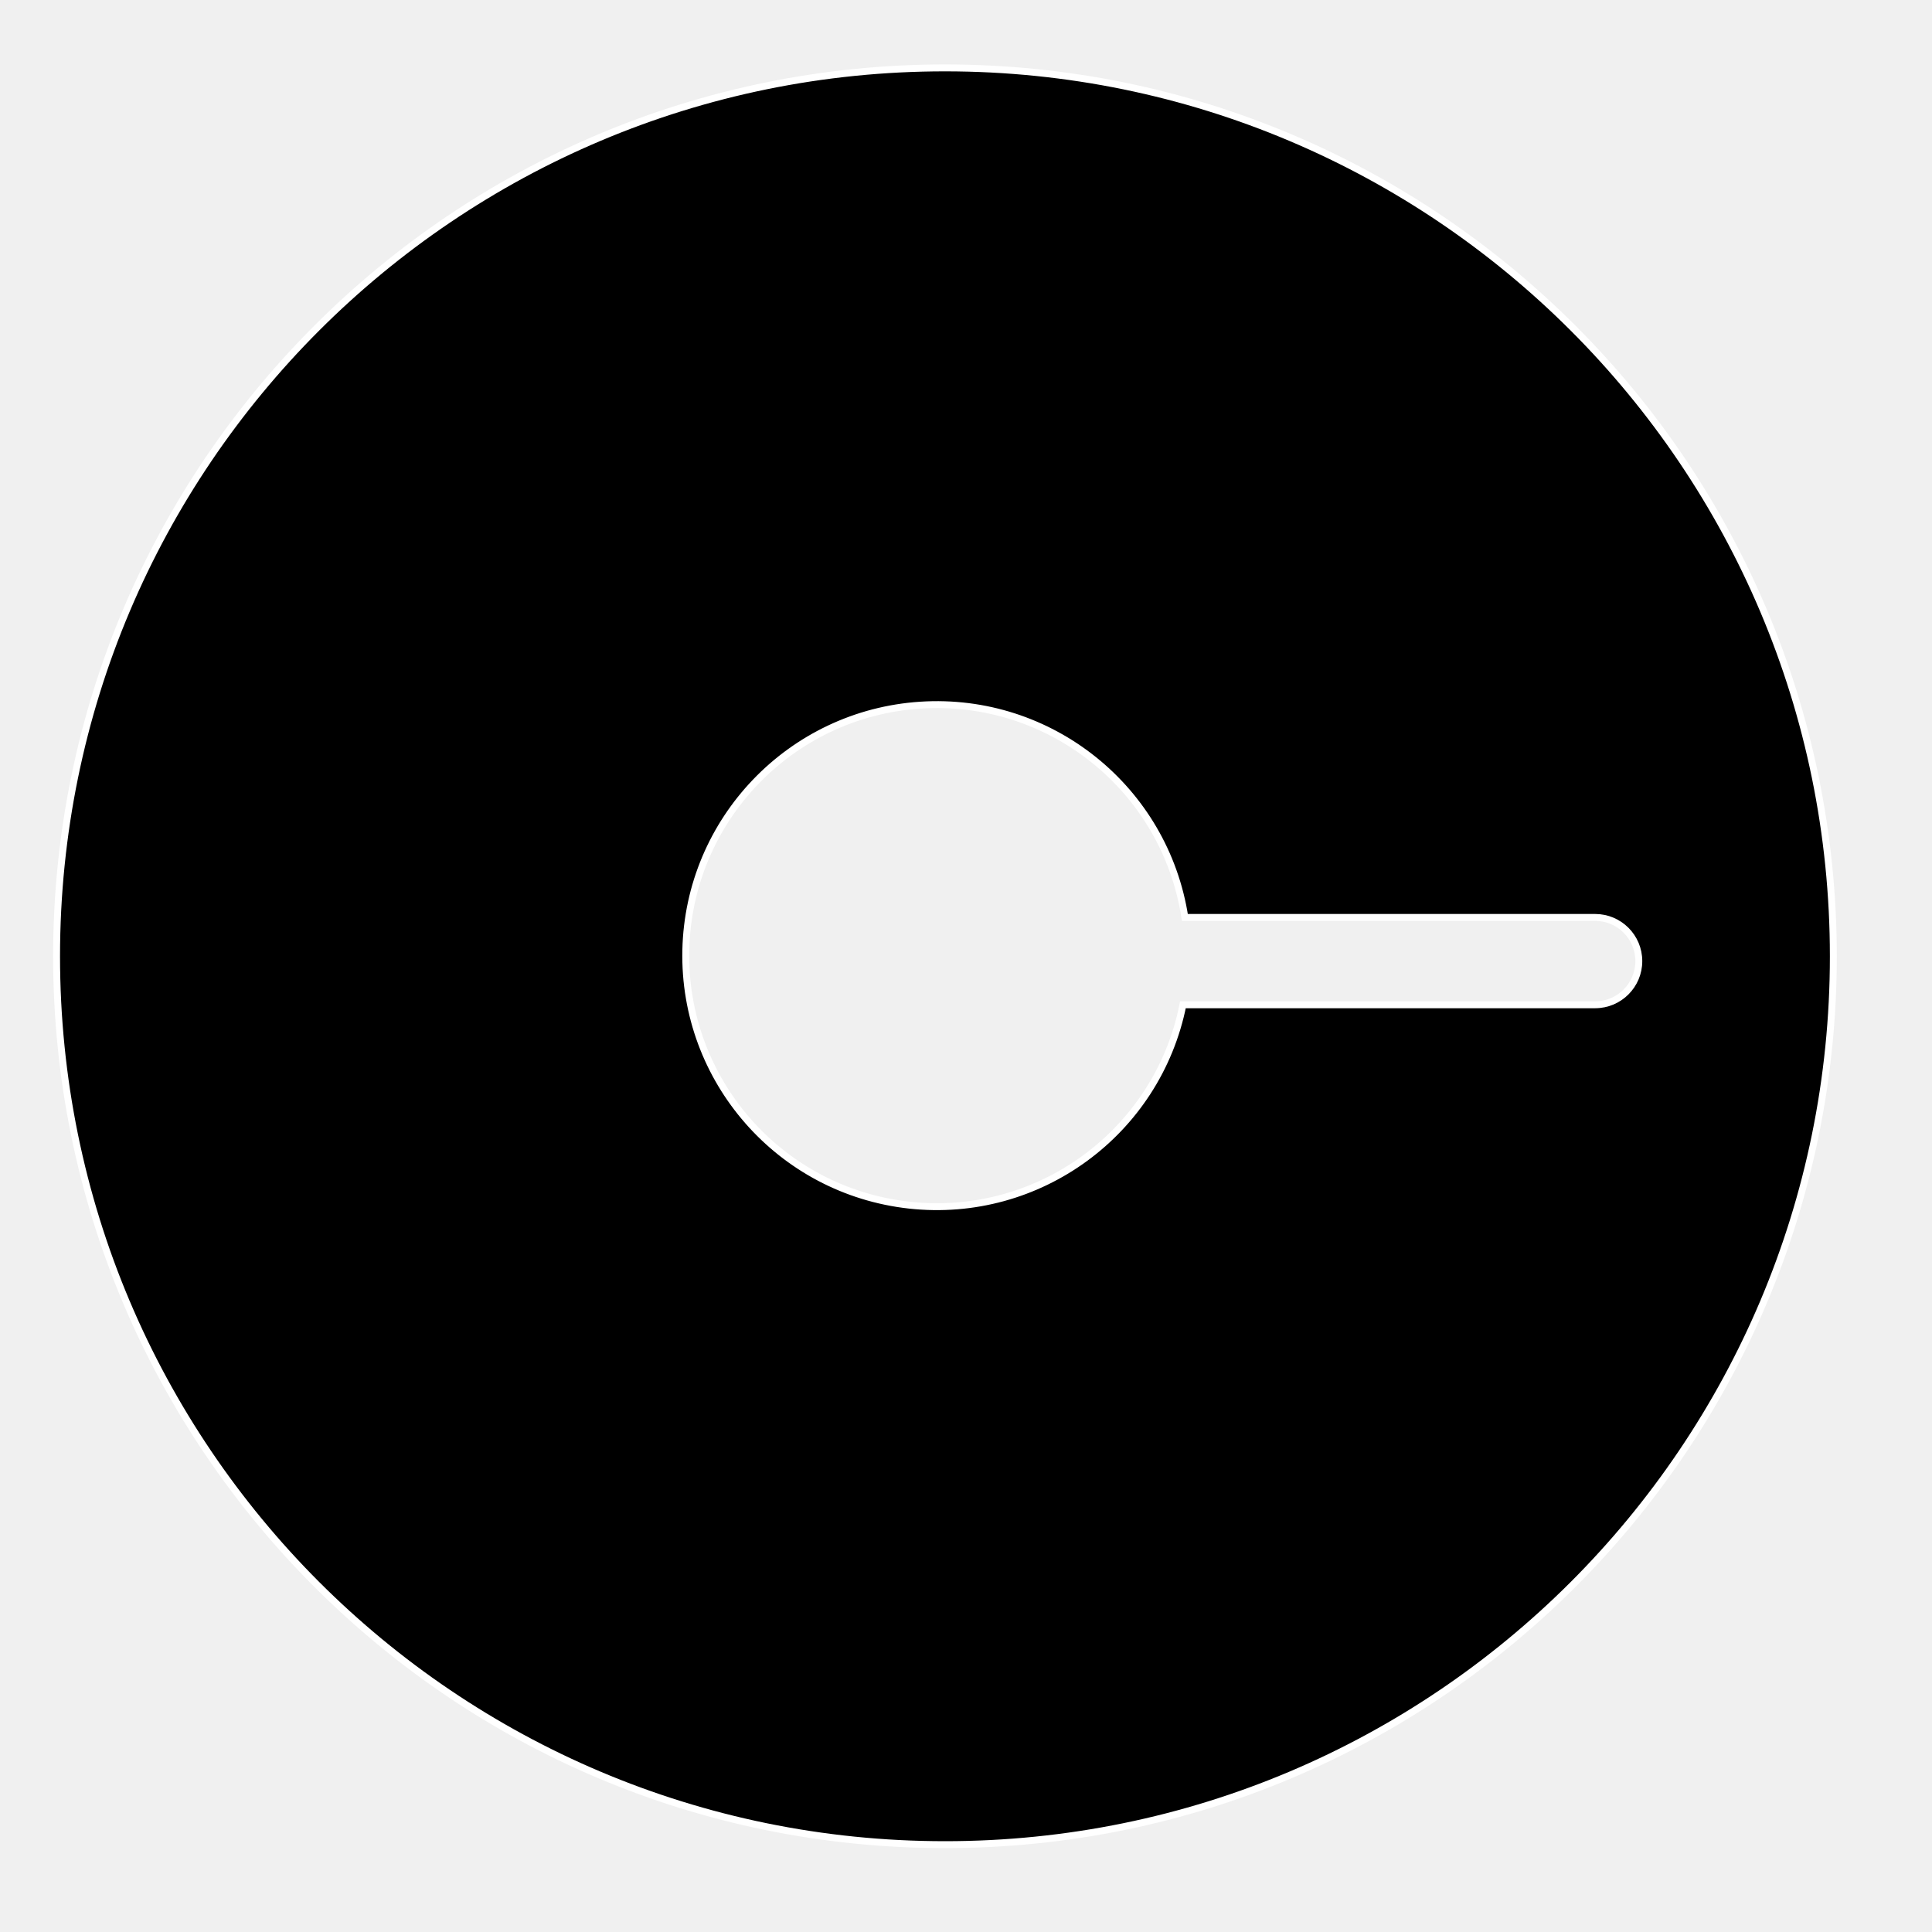
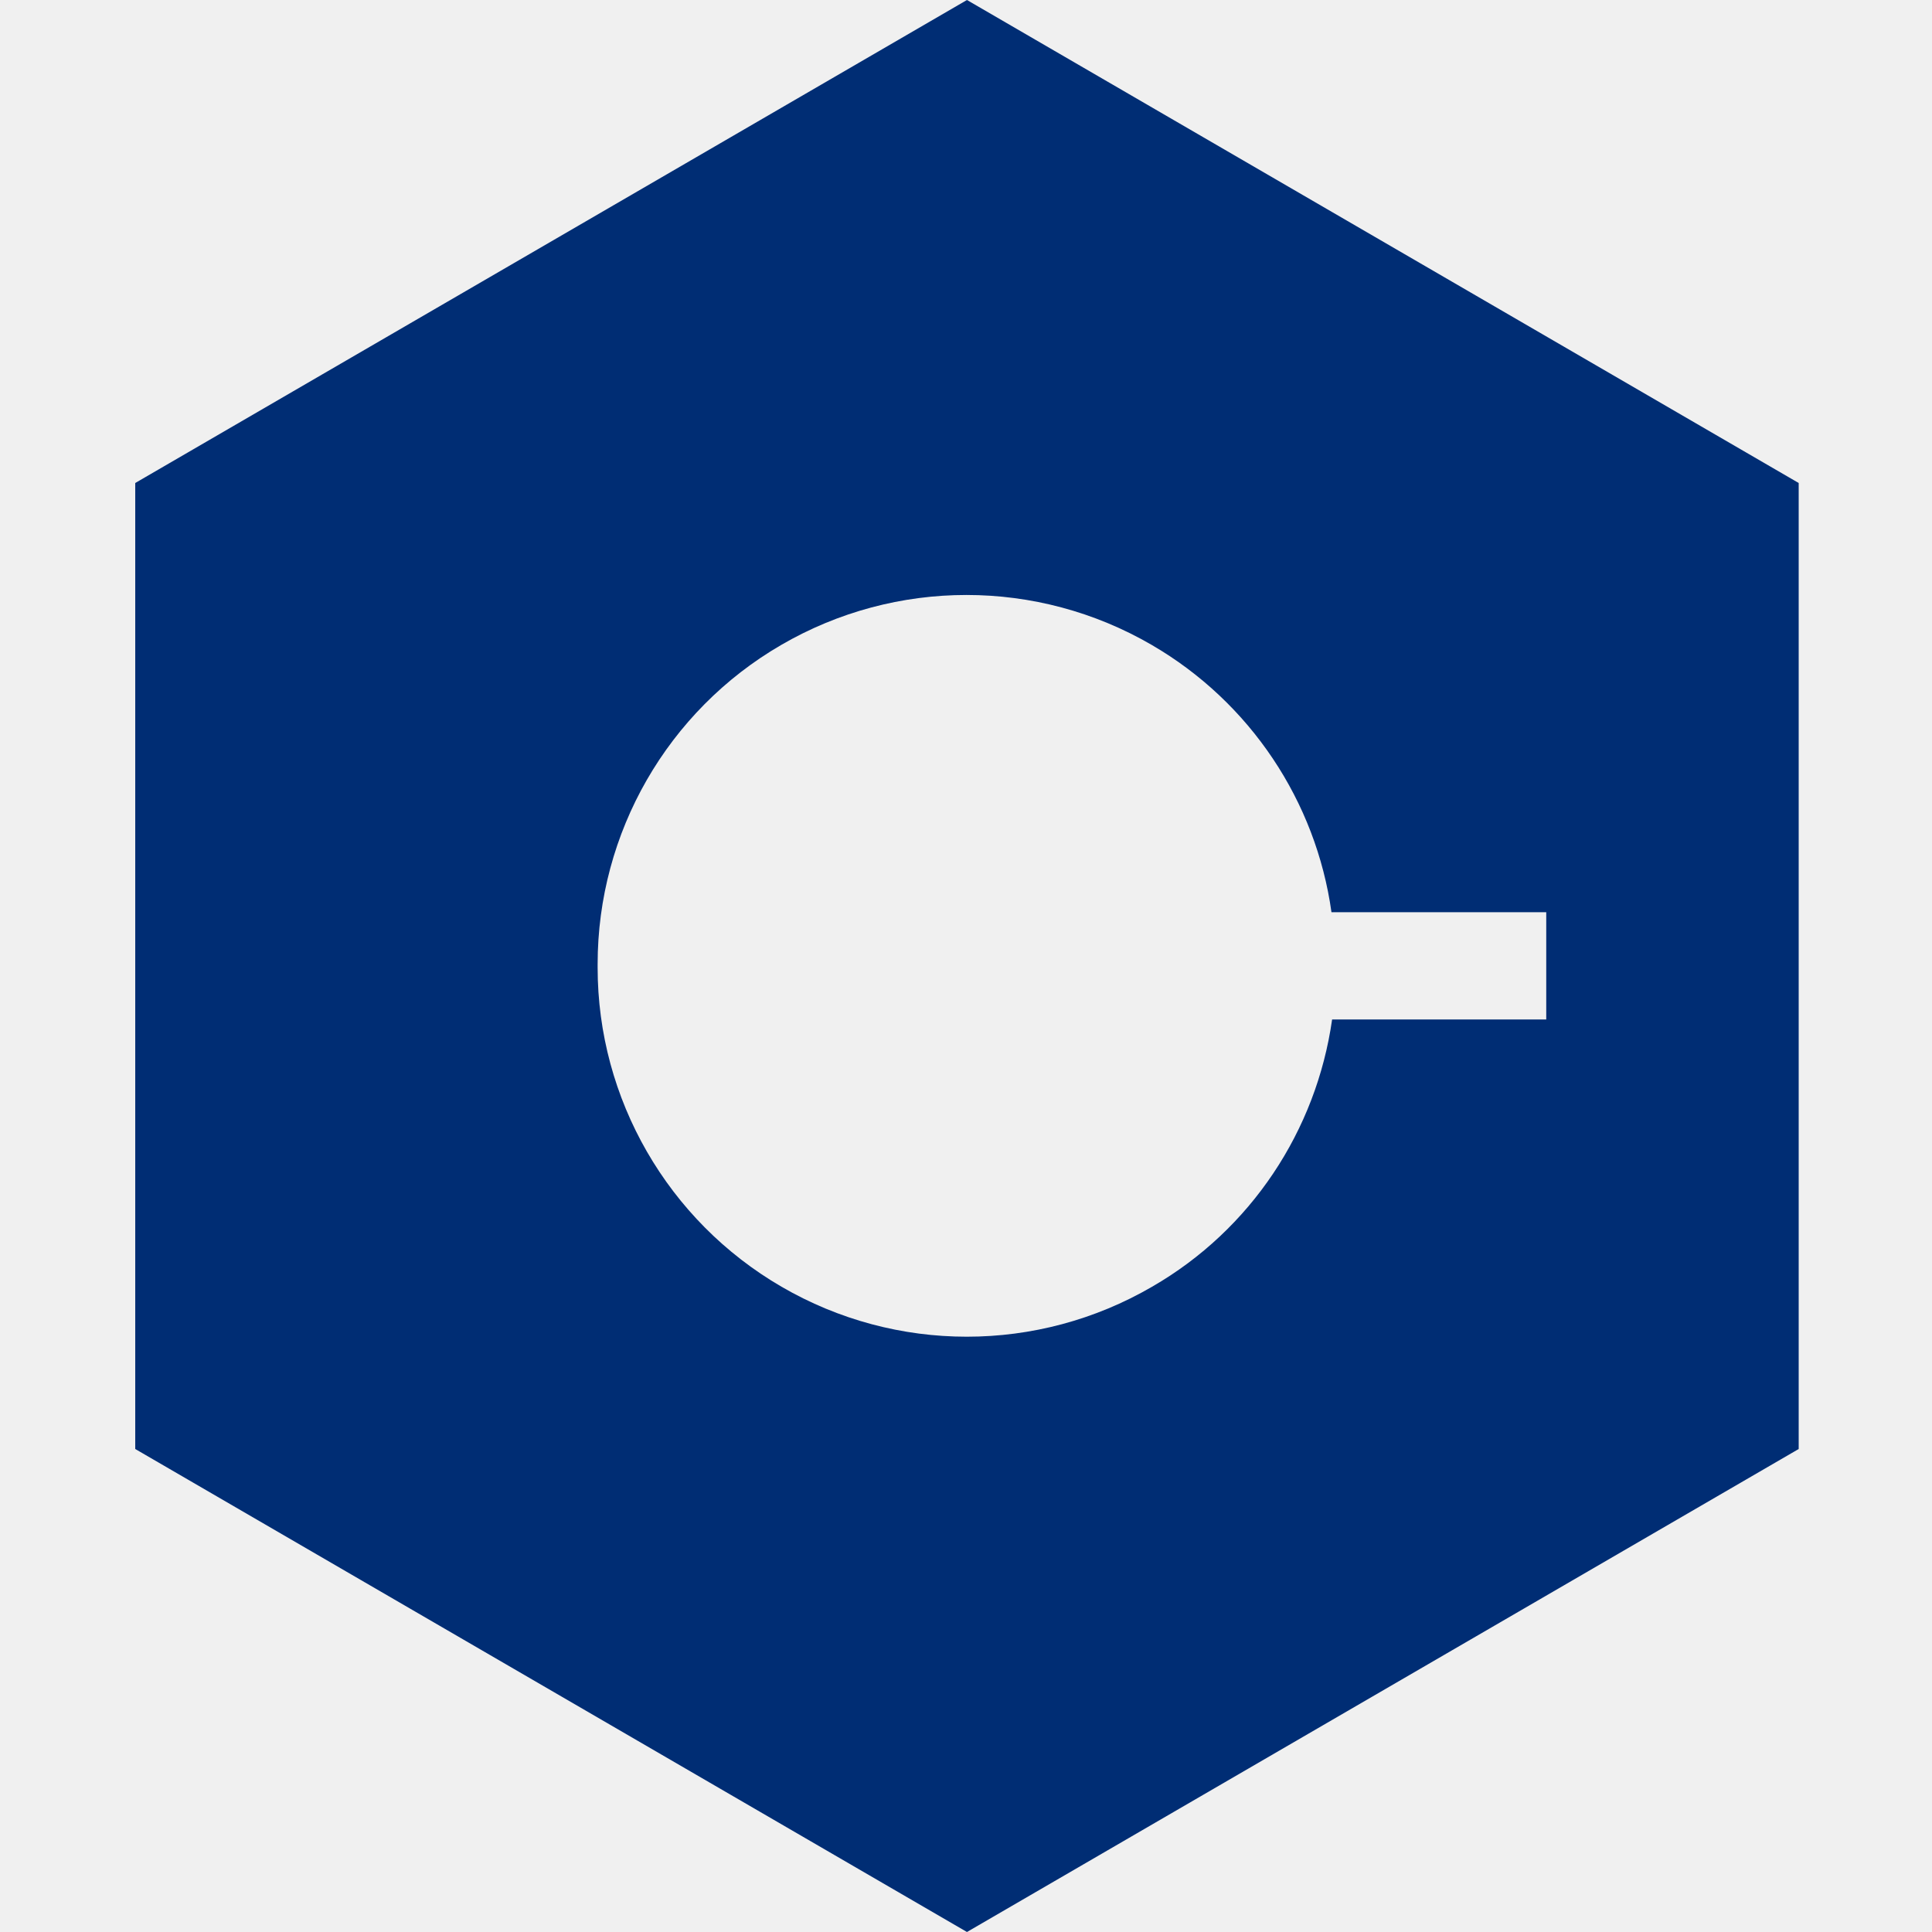
- <svg xmlns="http://www.w3.org/2000/svg" viewBox="0 0 280 280">
-   <path d="M137,9.84A128.75,128.75,0,1,0,265.7,138.59,128.76,128.76,0,0,0,137,9.84Zm94.23,135.78H171.44a36.38,36.38,0,1,1,.28-12.66h59.46a6.33,6.33,0,0,1,0,12.66Z" stroke="#fff" />
+ <svg xmlns="http://www.w3.org/2000/svg" width="300" height="300" viewBox="0 0 300 300" fill="none">
+   <path d="M150.15 0L21 75V225L150.15 300L279.3 225V75L150.15 0ZM240.2 158.3H206.85C204.4 175.55 194.25 190.95 178.9 199.8C161.1 210.15 139.15 210.15 121.35 199.8C103.7 189.55 92.8 170.65 92.8 150.25V149.7C92.8 129.3 103.65 110.4 121.3 100.15C139.1 89.8 161.05 89.8 178.85 100.15C194.15 109.05 204.35 124.45 206.75 141.65H240.1V158.3H240.2Z" fill="#002D74" />
</svg>
